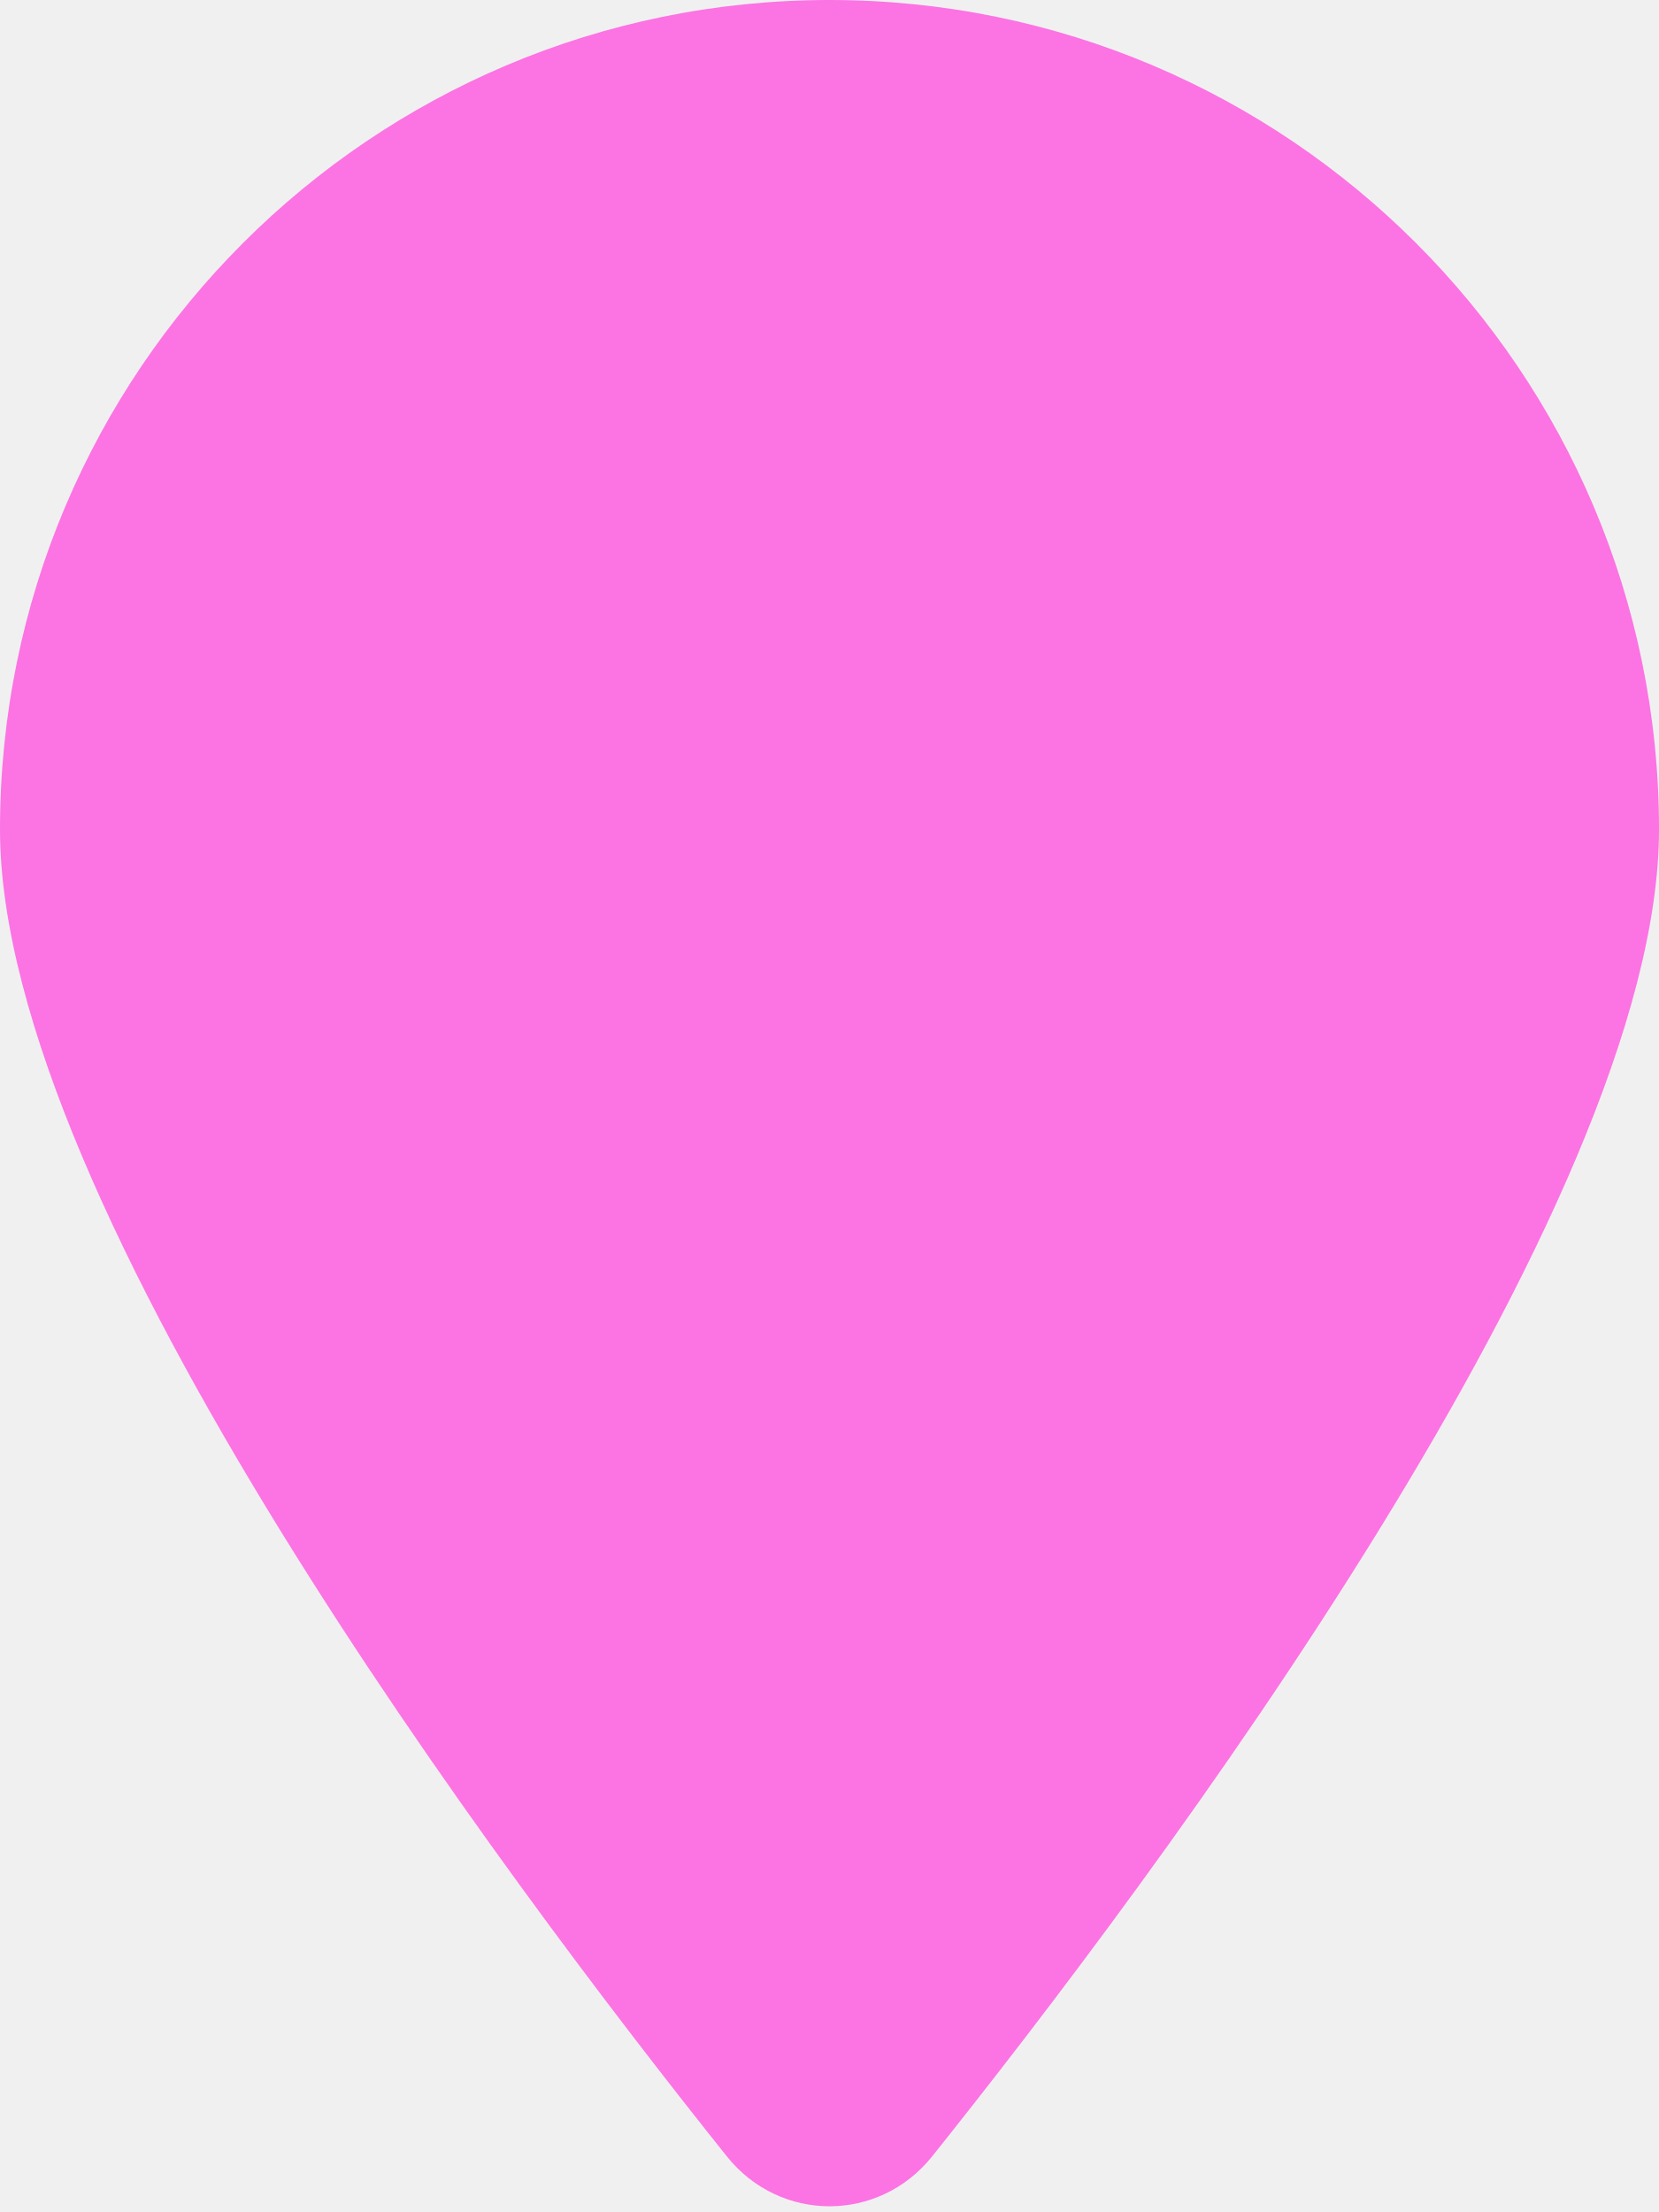
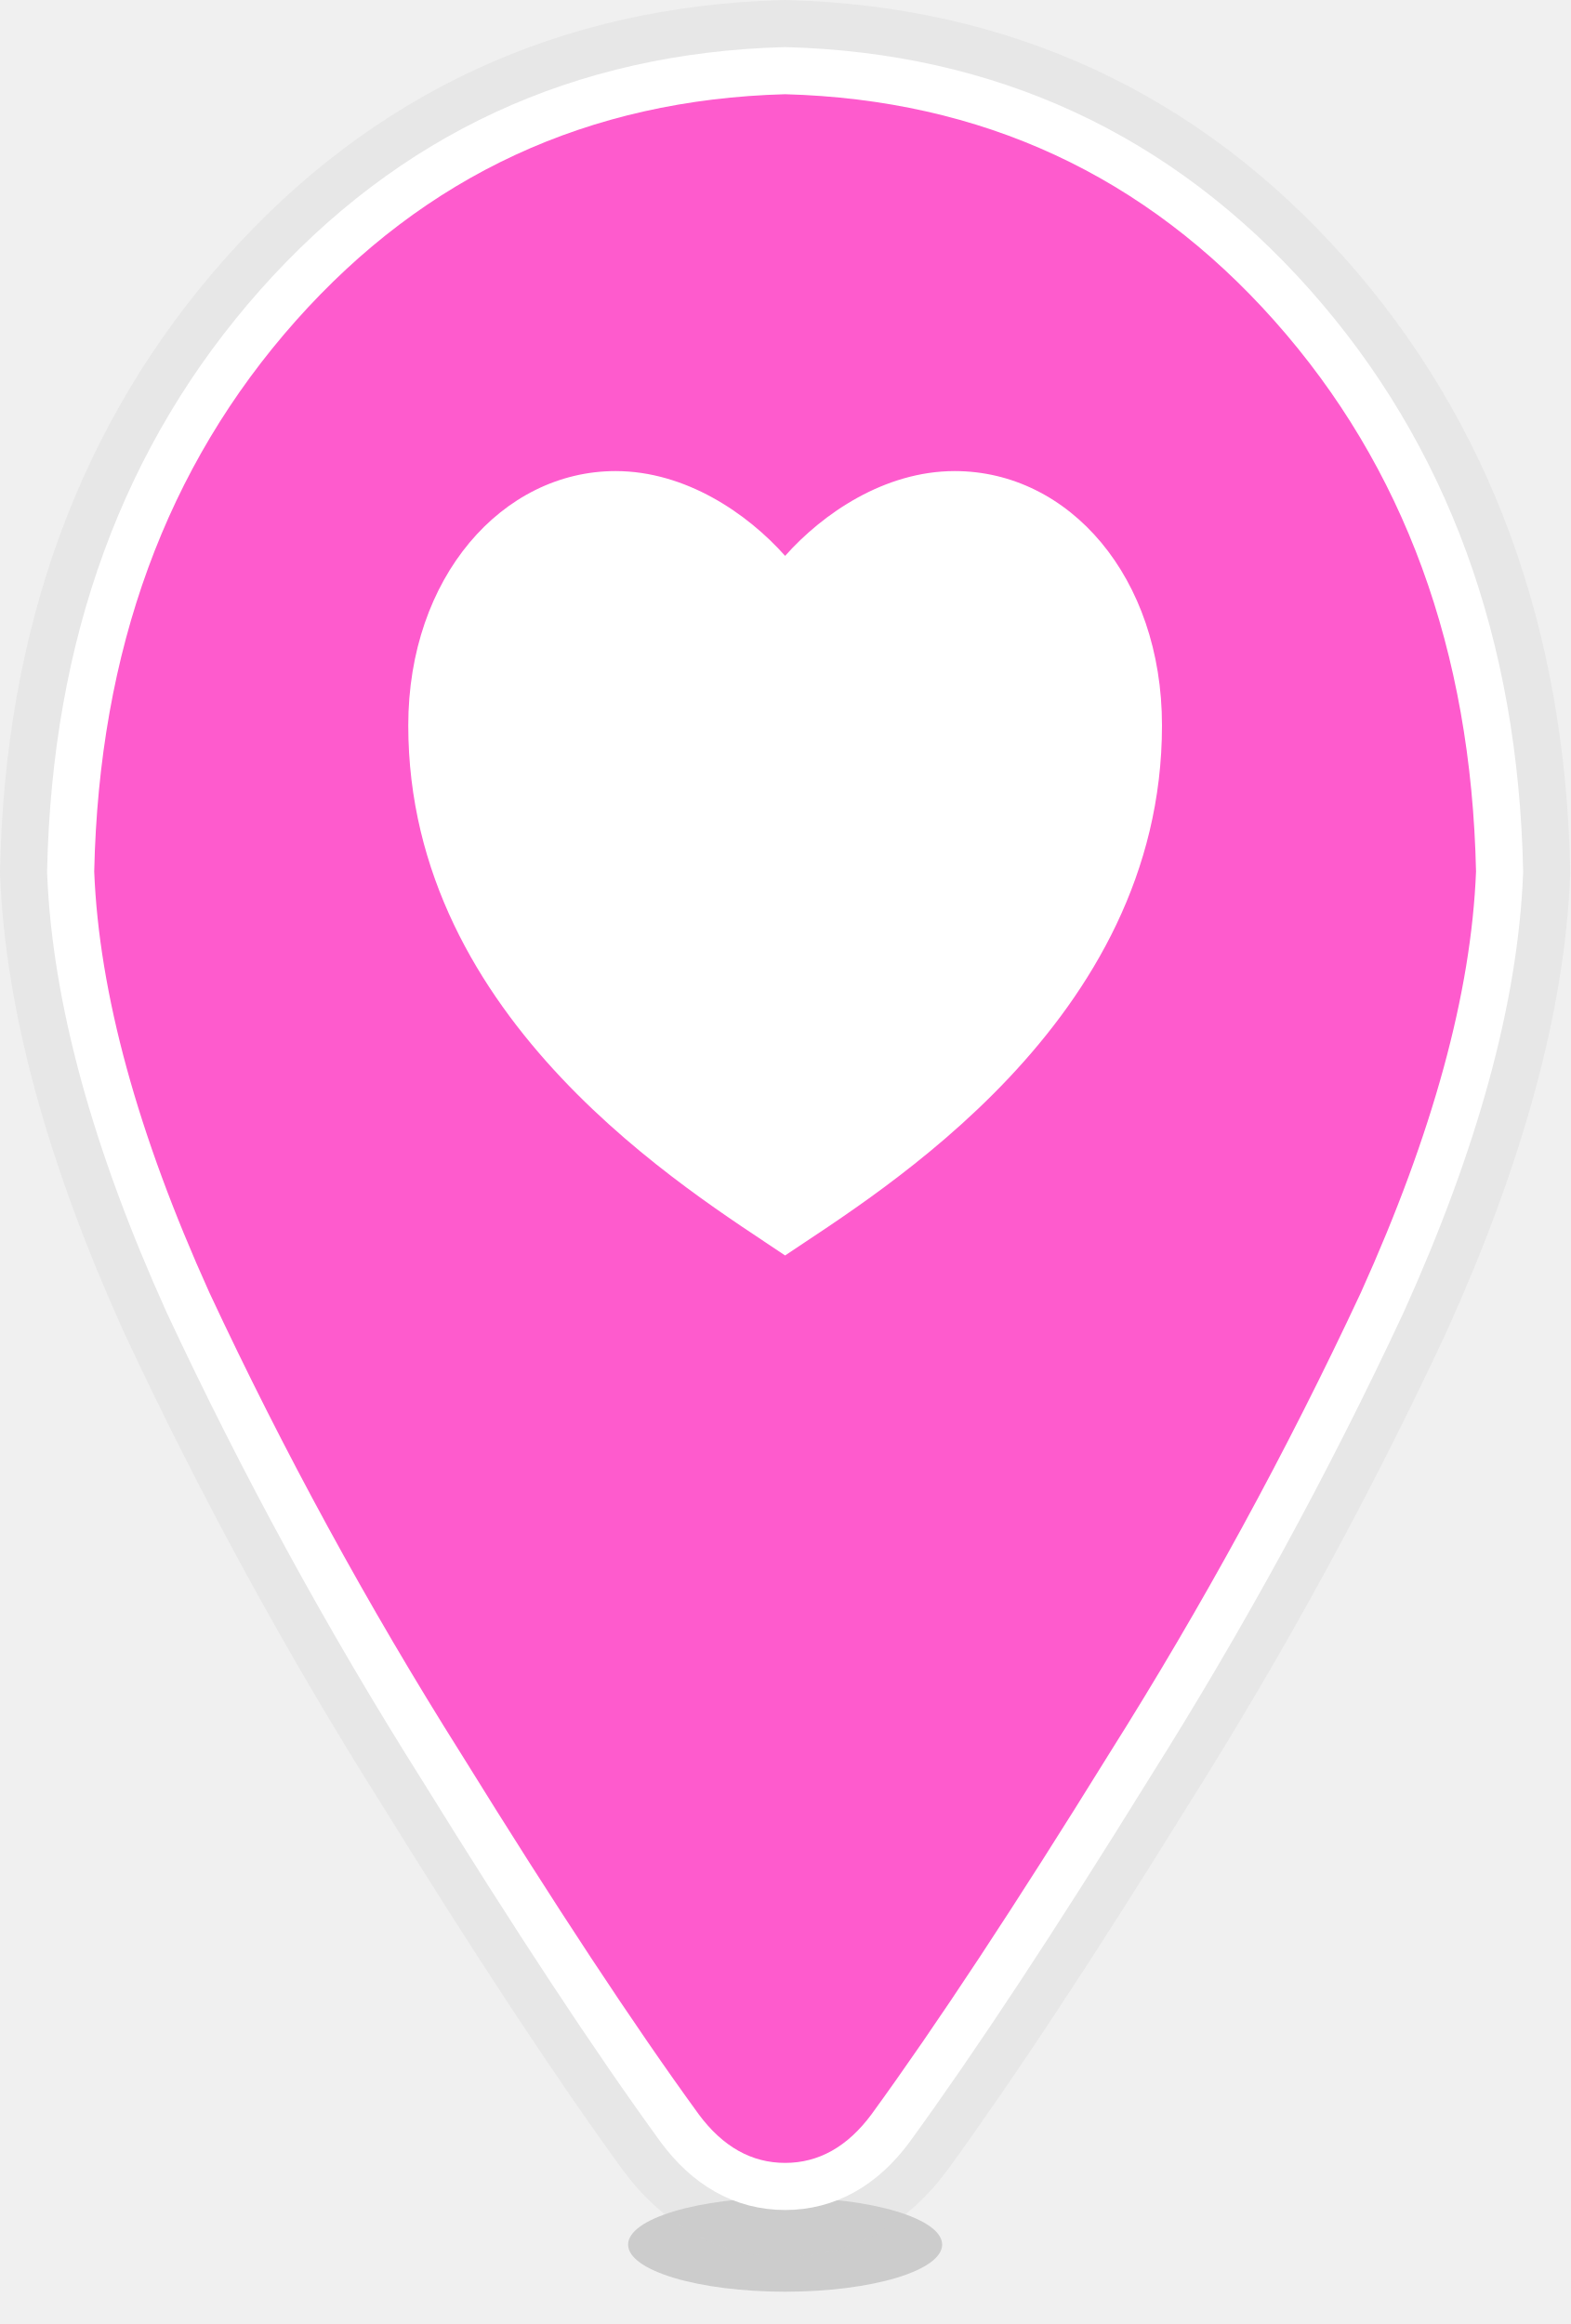
- <svg xmlns="http://www.w3.org/2000/svg" viewBox="0 0 384 512">
-   <path fill="#fc73e3" d="M384 192c0 87.4-117 243-168.3 307.2c-12.3 15.3-35.1 15.3-47.4 0C117 435 0 279.4 0 192C0 86 86 0 192 0S384 86 384 192z" />
+ <svg xmlns="http://www.w3.org/2000/svg" fill="none" version="1.1" width="25" height="37" viewBox="-1.5 -0.5 25 35">
+   <ellipse cx="11" cy="34.236" rx="2.5" ry="0.75" fill="#cccccc" opacity="1" />
+   <defs>
+     <filter id="glow" x="-50%" y="-50%" width="200%" height="200%">
+       <feGaussianBlur stdDeviation="3" result="coloredBlur" />
+       <feMerge>
+         <feMergeNode in="coloredBlur" />
+         <feMergeNode in="SourceGraphic" />
+       </feMerge>
+     </filter>
+   </defs>
+   <g clip-path="url(#master_svg0_85_6008)">
+     <g transform="matrix(1,0,0,-1,0,65.87109)">
+       <g>
+         <path d="M12.375,33.709Q13.922,35.836,16.156,39.445Q18.391,42.99,20.167,46.793Q21.885,50.596,22,53.496Q21.885,58.781,18.792,62.262Q15.698,65.742,11,65.871Q6.302,65.742,3.208,62.262Q0.115,58.781,0,53.496Q0.115,50.596,1.833,46.793Q3.609,42.99,5.844,39.445Q8.078,35.836,9.625,33.709Q10.198,32.936,11,32.936Q11.802,32.936,12.375,33.709ZM11,57.621Q13.062,57.557,14.151,55.559Q15.182,53.496,14.151,51.434Q13.062,49.436,11,49.371Q8.938,49.436,7.849,51.434Q6.818,53.496,7.849,55.559Q8.938,57.557,11,57.621Z" fill="#FE5BCD" fill-opacity="1" style="mix-blend-mode:passthrough" />
+       </g>
+     </g>
+     <g>
+       <path d="M13.7,6C15.523,6,17,7.688,17,10.05C17,14.775,12.5,17.475,11,18.488C9.5,17.475,5,14.775,5,10.05C5,7.688,6.5,6,8.3,6C9.416,6,10.4,6.675,11,7.35C11.6,6.675,12.584,6,13.7,6Z" fill="#FFFFFF" fill-opacity="1" style="mix-blend-mode:passthrough" />
+     </g>
+     <g clip-path="url(#master_svg1_85_5872)" />
+   </g>
+   <g clip-path="url(#master_svg0_85_6008)">
+     <g transform="matrix(1,0,0,-1,0,65.87109)">
+       <g>
+         <path d="M12.375,33.709Q13.922,35.836,16.156,39.445Q18.391,42.99,20.167,46.793Q21.885,50.596,22,53.496Q21.885,58.781,18.792,62.262Q15.698,65.742,11,65.871Q6.302,65.742,3.208,62.262Q0.115,58.781,0,53.496Q0.115,50.596,1.833,46.793Q3.609,42.99,5.844,39.445Q8.078,35.836,9.625,33.709Q10.198,32.936,11,32.936Q11.802,32.936,12.375,33.709ZM11,57.621Q13.062,57.557,14.151,55.559Q15.182,53.496,14.151,51.434Q13.062,49.436,11,49.371Q8.938,49.436,7.849,51.434Q6.818,53.496,7.849,55.559Q8.938,57.557,11,57.621Z" fill="#FE5BCD" fill-opacity="1" style="mix-blend-mode:passthrough" />
+       </g>
+     </g>
+     <g>
+       <path d="M13.7,6C15.523,6,17,7.688,17,10.05C17,14.775,12.5,17.475,11,18.488C9.5,17.475,5,14.775,5,10.05C5,7.688,6.5,6,8.3,6C9.416,6,10.4,6.675,11,7.35C11.6,6.675,12.584,6,13.7,6Z" fill="#FFFFFF" fill-opacity="1" style="mix-blend-mode:passthrough" />
+     </g>
+     <g clip-path="url(#master_svg1_85_5872)" />
+   </g>
+   <g clip-path="url(#master_svg0_85_6008)">
+     <g transform="matrix(1,0,0,-1,0,65.87109)">
+       <g>
+         <path d="M12.375,33.709Q13.922,35.836,16.156,39.445Q18.391,42.99,20.167,46.793Q21.885,50.596,22,53.496Q21.885,58.781,18.792,62.262Q15.698,65.742,11,65.871Q6.302,65.742,3.208,62.262Q0.115,58.781,0,53.496Q0.115,50.596,1.833,46.793Q3.609,42.99,5.844,39.445Q8.078,35.836,9.625,33.709Q10.198,32.936,11,32.936Q11.802,32.936,12.375,33.709ZM11,57.621Q13.062,57.557,14.151,55.559Q15.182,53.496,14.151,51.434Q13.062,49.436,11,49.371Q8.938,49.436,7.849,51.434Q6.818,53.496,7.849,55.559Q8.938,57.557,11,57.621Z" fill="#FE5BCD" fill-opacity="1" style="mix-blend-mode:passthrough" />
+       </g>
+     </g>
+     <g>
+       <path d="M13.7,6C15.523,6,17,7.688,17,10.05C17,14.775,12.5,17.475,11,18.488C9.5,17.475,5,14.775,5,10.05C5,7.688,6.5,6,8.3,6C9.416,6,10.4,6.675,11,7.35C11.6,6.675,12.584,6,13.7,6Z" fill="#FFFFFF" fill-opacity="1" style="mix-blend-mode:passthrough" />
+     </g>
+     <g clip-path="url(#master_svg1_85_5872)" />
+   </g>
+   <g stroke="#cccccc" stroke-width="3" fill="none" opacity="0.25">
+     <g clip-path="url(#master_svg0_85_6008)">
+       <g transform="matrix(1,0,0,-1,0,65.87109)">
+         <g>
+           <path d="M12.375,33.709Q13.922,35.836,16.156,39.445Q18.391,42.99,20.167,46.793Q21.885,50.596,22,53.496Q21.885,58.781,18.792,62.262Q15.698,65.742,11,65.871Q6.302,65.742,3.208,62.262Q0.115,58.781,0,53.496Q0.115,50.596,1.833,46.793Q3.609,42.99,5.844,39.445Q8.078,35.836,9.625,33.709Q10.198,32.936,11,32.936Q11.802,32.936,12.375,33.709ZM11,57.621Q13.062,57.557,14.151,55.559Q15.182,53.496,14.151,51.434Q13.062,49.436,11,49.371Q8.938,49.436,7.849,51.434Q6.818,53.496,7.849,55.559Q8.938,57.557,11,57.621Z" fill="#FE5BCD" fill-opacity="1" style="mix-blend-mode:passthrough" />
+         </g>
+       </g>
+       <g>
+         <path d="M13.7,6C15.523,6,17,7.688,17,10.05C17,14.775,12.5,17.475,11,18.488C9.5,17.475,5,14.775,5,10.05C5,7.688,6.5,6,8.3,6C9.416,6,10.4,6.675,11,7.35C11.6,6.675,12.584,6,13.7,6Z" fill="#FFFFFF" fill-opacity="1" style="mix-blend-mode:passthrough" />
+       </g>
+       <g clip-path="url(#master_svg1_85_5872)" />
+     </g>
+   </g>
+   <g stroke="white" stroke-width="1.5" fill="none">
+     <g clip-path="url(#master_svg0_85_6008)">
+       <g transform="matrix(1,0,0,-1,0,65.87109)">
+         <g>
+           <path d="M12.375,33.709Q13.922,35.836,16.156,39.445Q18.391,42.99,20.167,46.793Q21.885,50.596,22,53.496Q21.885,58.781,18.792,62.262Q15.698,65.742,11,65.871Q6.302,65.742,3.208,62.262Q0.115,58.781,0,53.496Q0.115,50.596,1.833,46.793Q3.609,42.99,5.844,39.445Q8.078,35.836,9.625,33.709Q10.198,32.936,11,32.936Q11.802,32.936,12.375,33.709ZM11,57.621Q13.062,57.557,14.151,55.559Q15.182,53.496,14.151,51.434Q13.062,49.436,11,49.371Q8.938,49.436,7.849,51.434Q6.818,53.496,7.849,55.559Q8.938,57.557,11,57.621Z" fill="#FE5BCD" fill-opacity="1" style="mix-blend-mode:passthrough" />
+         </g>
+       </g>
+       <g>
+         <path d="M13.7,6C15.523,6,17,7.688,17,10.05C17,14.775,12.5,17.475,11,18.488C9.5,17.475,5,14.775,5,10.05C5,7.688,6.5,6,8.3,6C9.416,6,10.4,6.675,11,7.35C11.6,6.675,12.584,6,13.7,6Z" fill="#FFFFFF" fill-opacity="1" style="mix-blend-mode:passthrough" />
+       </g>
+       <g clip-path="url(#master_svg1_85_5872)" />
+     </g>
+   </g>
+   <g clip-path="url(#master_svg0_85_6008)">
+     <g transform="matrix(1,0,0,-1,0,65.87109)">
+       <g>
+         <path d="M12.375,33.709Q13.922,35.836,16.156,39.445Q18.391,42.99,20.167,46.793Q21.885,50.596,22,53.496Q21.885,58.781,18.792,62.262Q15.698,65.742,11,65.871Q6.302,65.742,3.208,62.262Q0.115,58.781,0,53.496Q0.115,50.596,1.833,46.793Q3.609,42.99,5.844,39.445Q8.078,35.836,9.625,33.709Q10.198,32.936,11,32.936Q11.802,32.936,12.375,33.709ZM11,57.621Q13.062,57.557,14.151,55.559Q15.182,53.496,14.151,51.434Q13.062,49.436,11,49.371Q8.938,49.436,7.849,51.434Q6.818,53.496,7.849,55.559Q8.938,57.557,11,57.621Z" fill="#FE5BCD" fill-opacity="1" style="mix-blend-mode:passthrough" />
+       </g>
+     </g>
+     <g>
+       <path d="M13.7,6C15.523,6,17,7.688,17,10.05C17,14.775,12.5,17.475,11,18.488C9.5,17.475,5,14.775,5,10.05C5,7.688,6.5,6,8.3,6C9.416,6,10.4,6.675,11,7.35C11.6,6.675,12.584,6,13.7,6Z" fill="#FFFFFF" fill-opacity="1" style="mix-blend-mode:passthrough" />
+     </g>
+     <g clip-path="url(#master_svg1_85_5872)" />
+   </g>
</svg>
